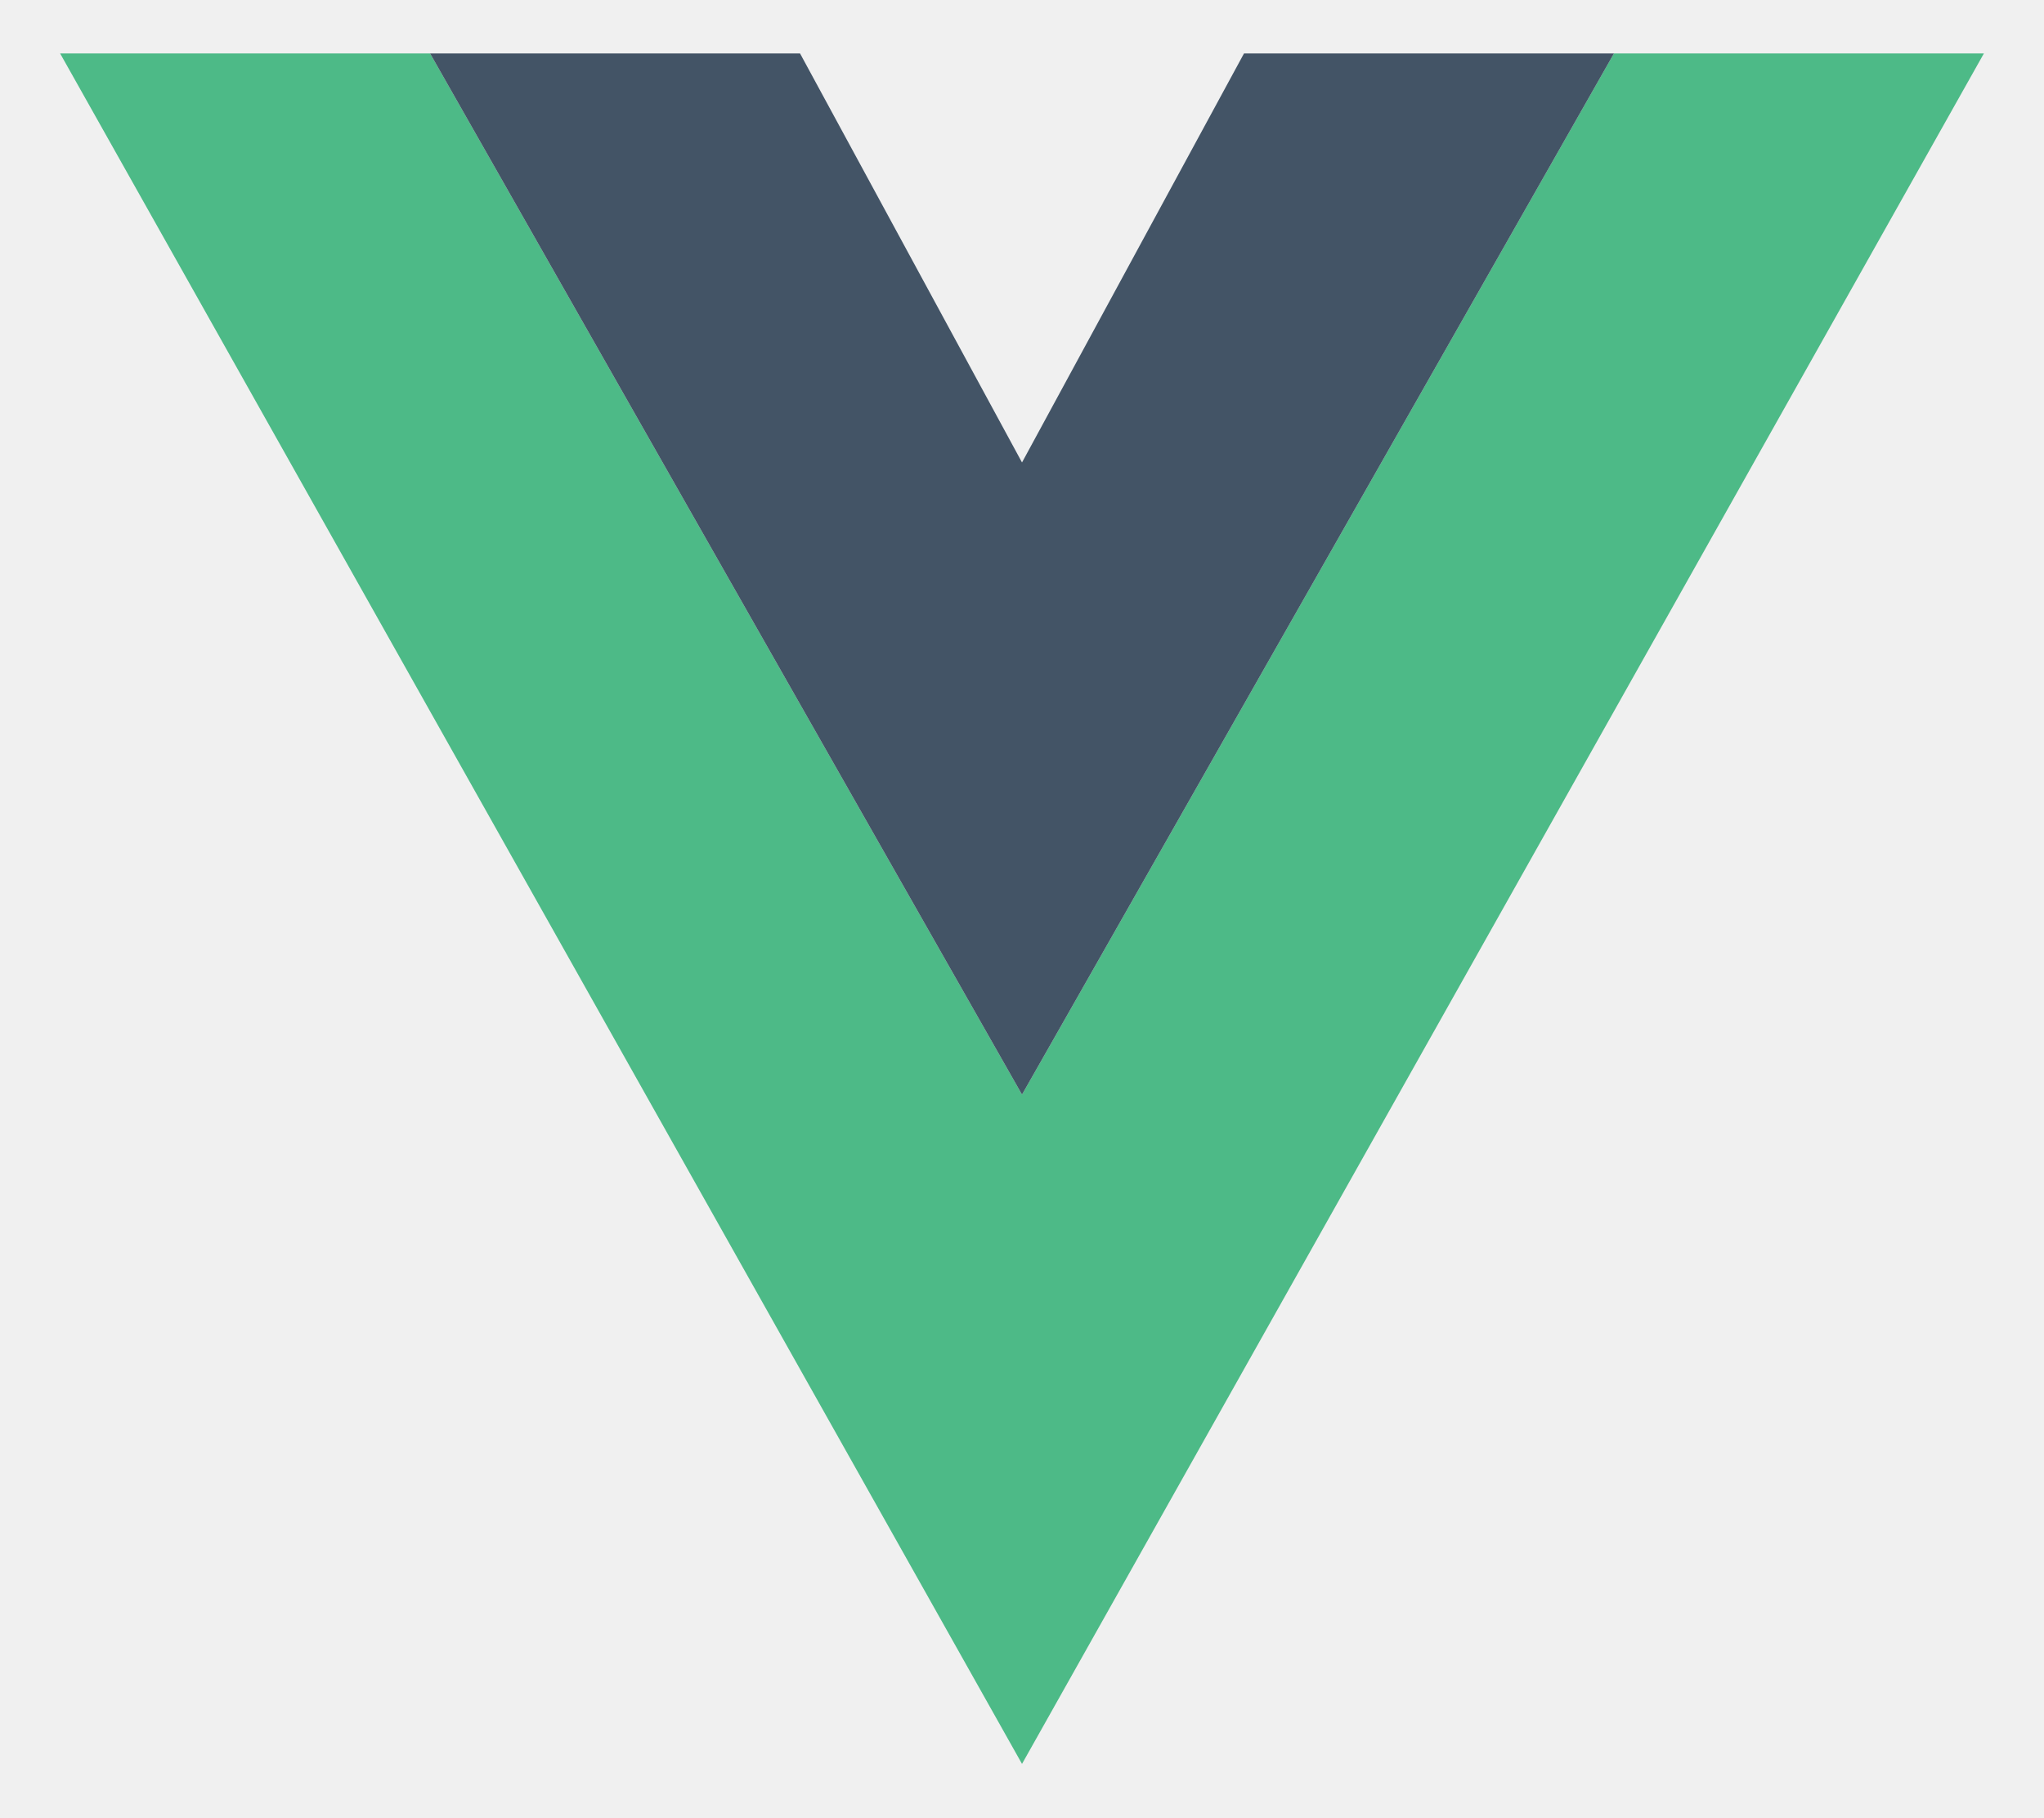
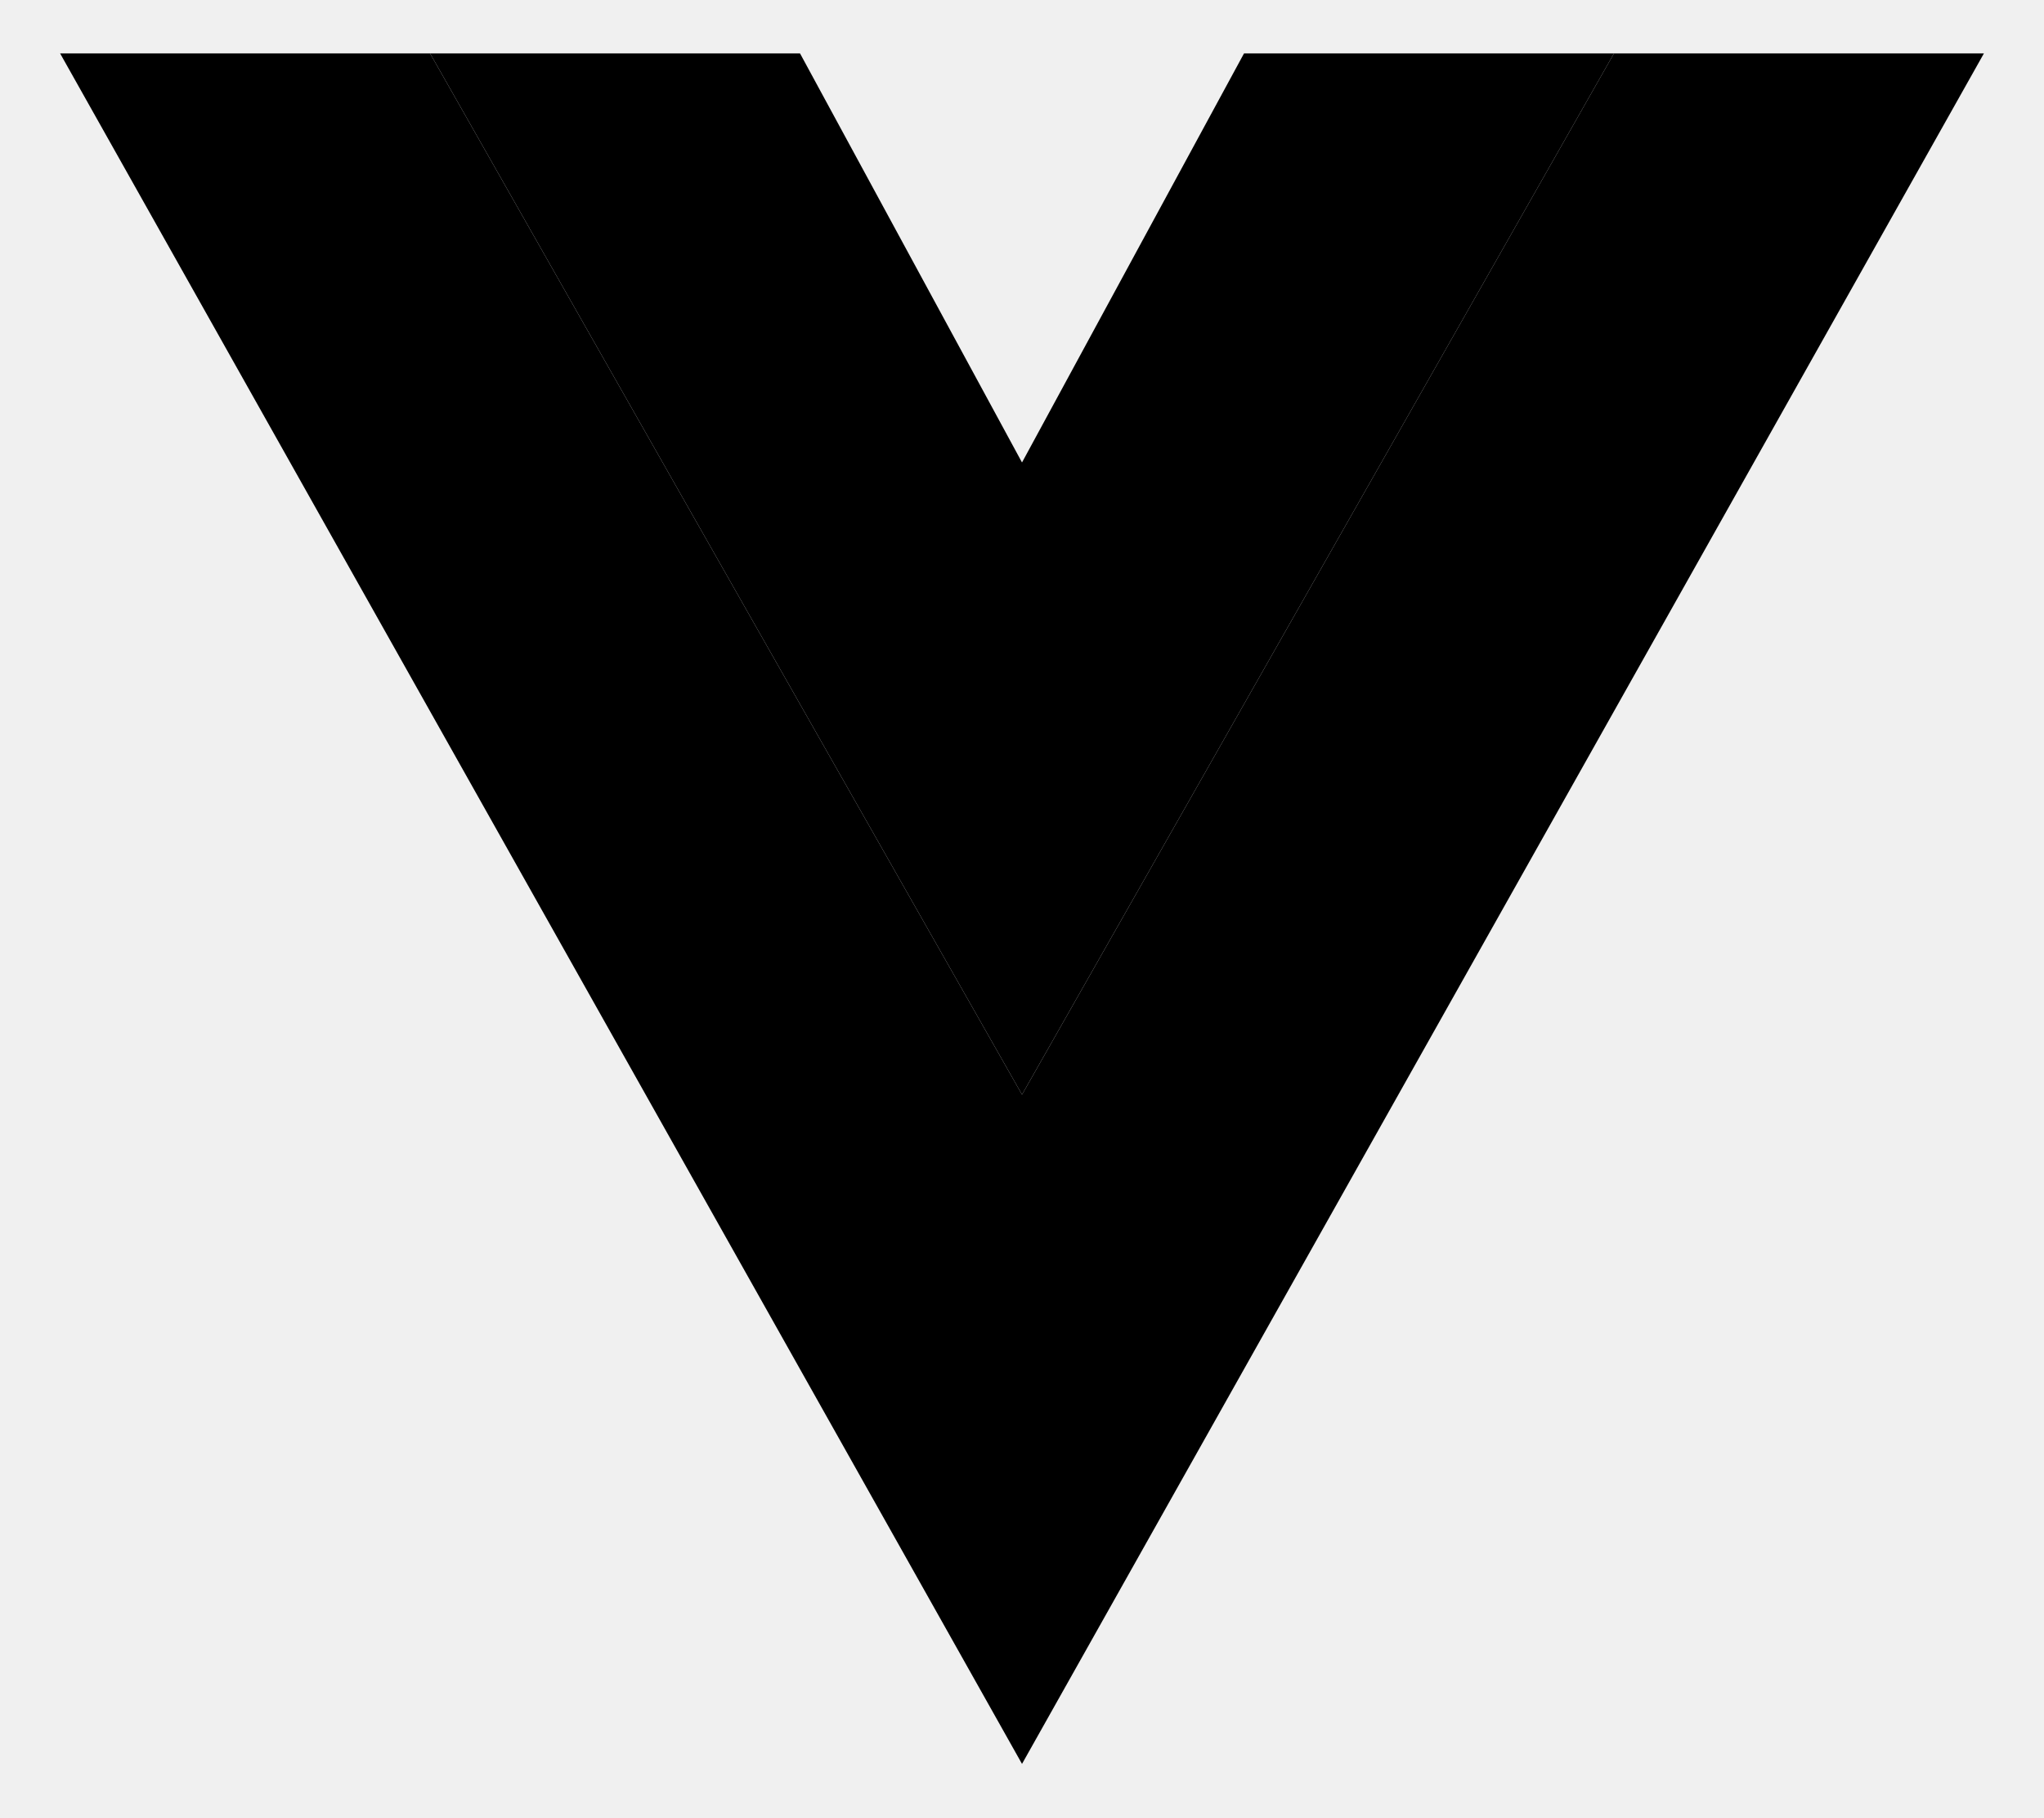
<svg xmlns="http://www.w3.org/2000/svg" xmlns:xlink="http://www.w3.org/1999/xlink" viewBox="0 0 95.625 85" fill="#fff" fill-rule="evenodd" stroke="#000" stroke-linecap="round" stroke-linejoin="round">
-   <use xlink:href="#A" x="2.813" y="2.5" />
-   <symbol id="A" overflow="visible">
+   <use xlink:href="#vue" x="2.813" y="2.5" />
+   <symbol id="vue" overflow="visible">
    <g stroke="none">
-       <path d="M45 48.696L17.308 0H0l45 80L90 0H72.692L45 48.696" fill="#4dba87" />
-       <path d="M45 19.13L34.616 0H17.308L45 48.696 72.693 0H55.385L45 19.13" fill="#435466" />
+       <path d="M45 48.696L17.308 0H0l45 80L90 0H72.692L45 48.696" fill="currentColor" />
+       <path d="M45 19.13L34.616 0H17.308L45 48.696 72.693 0H55.385L45 19.13" fill="currentColor" />
    </g>
  </symbol>
</svg>
